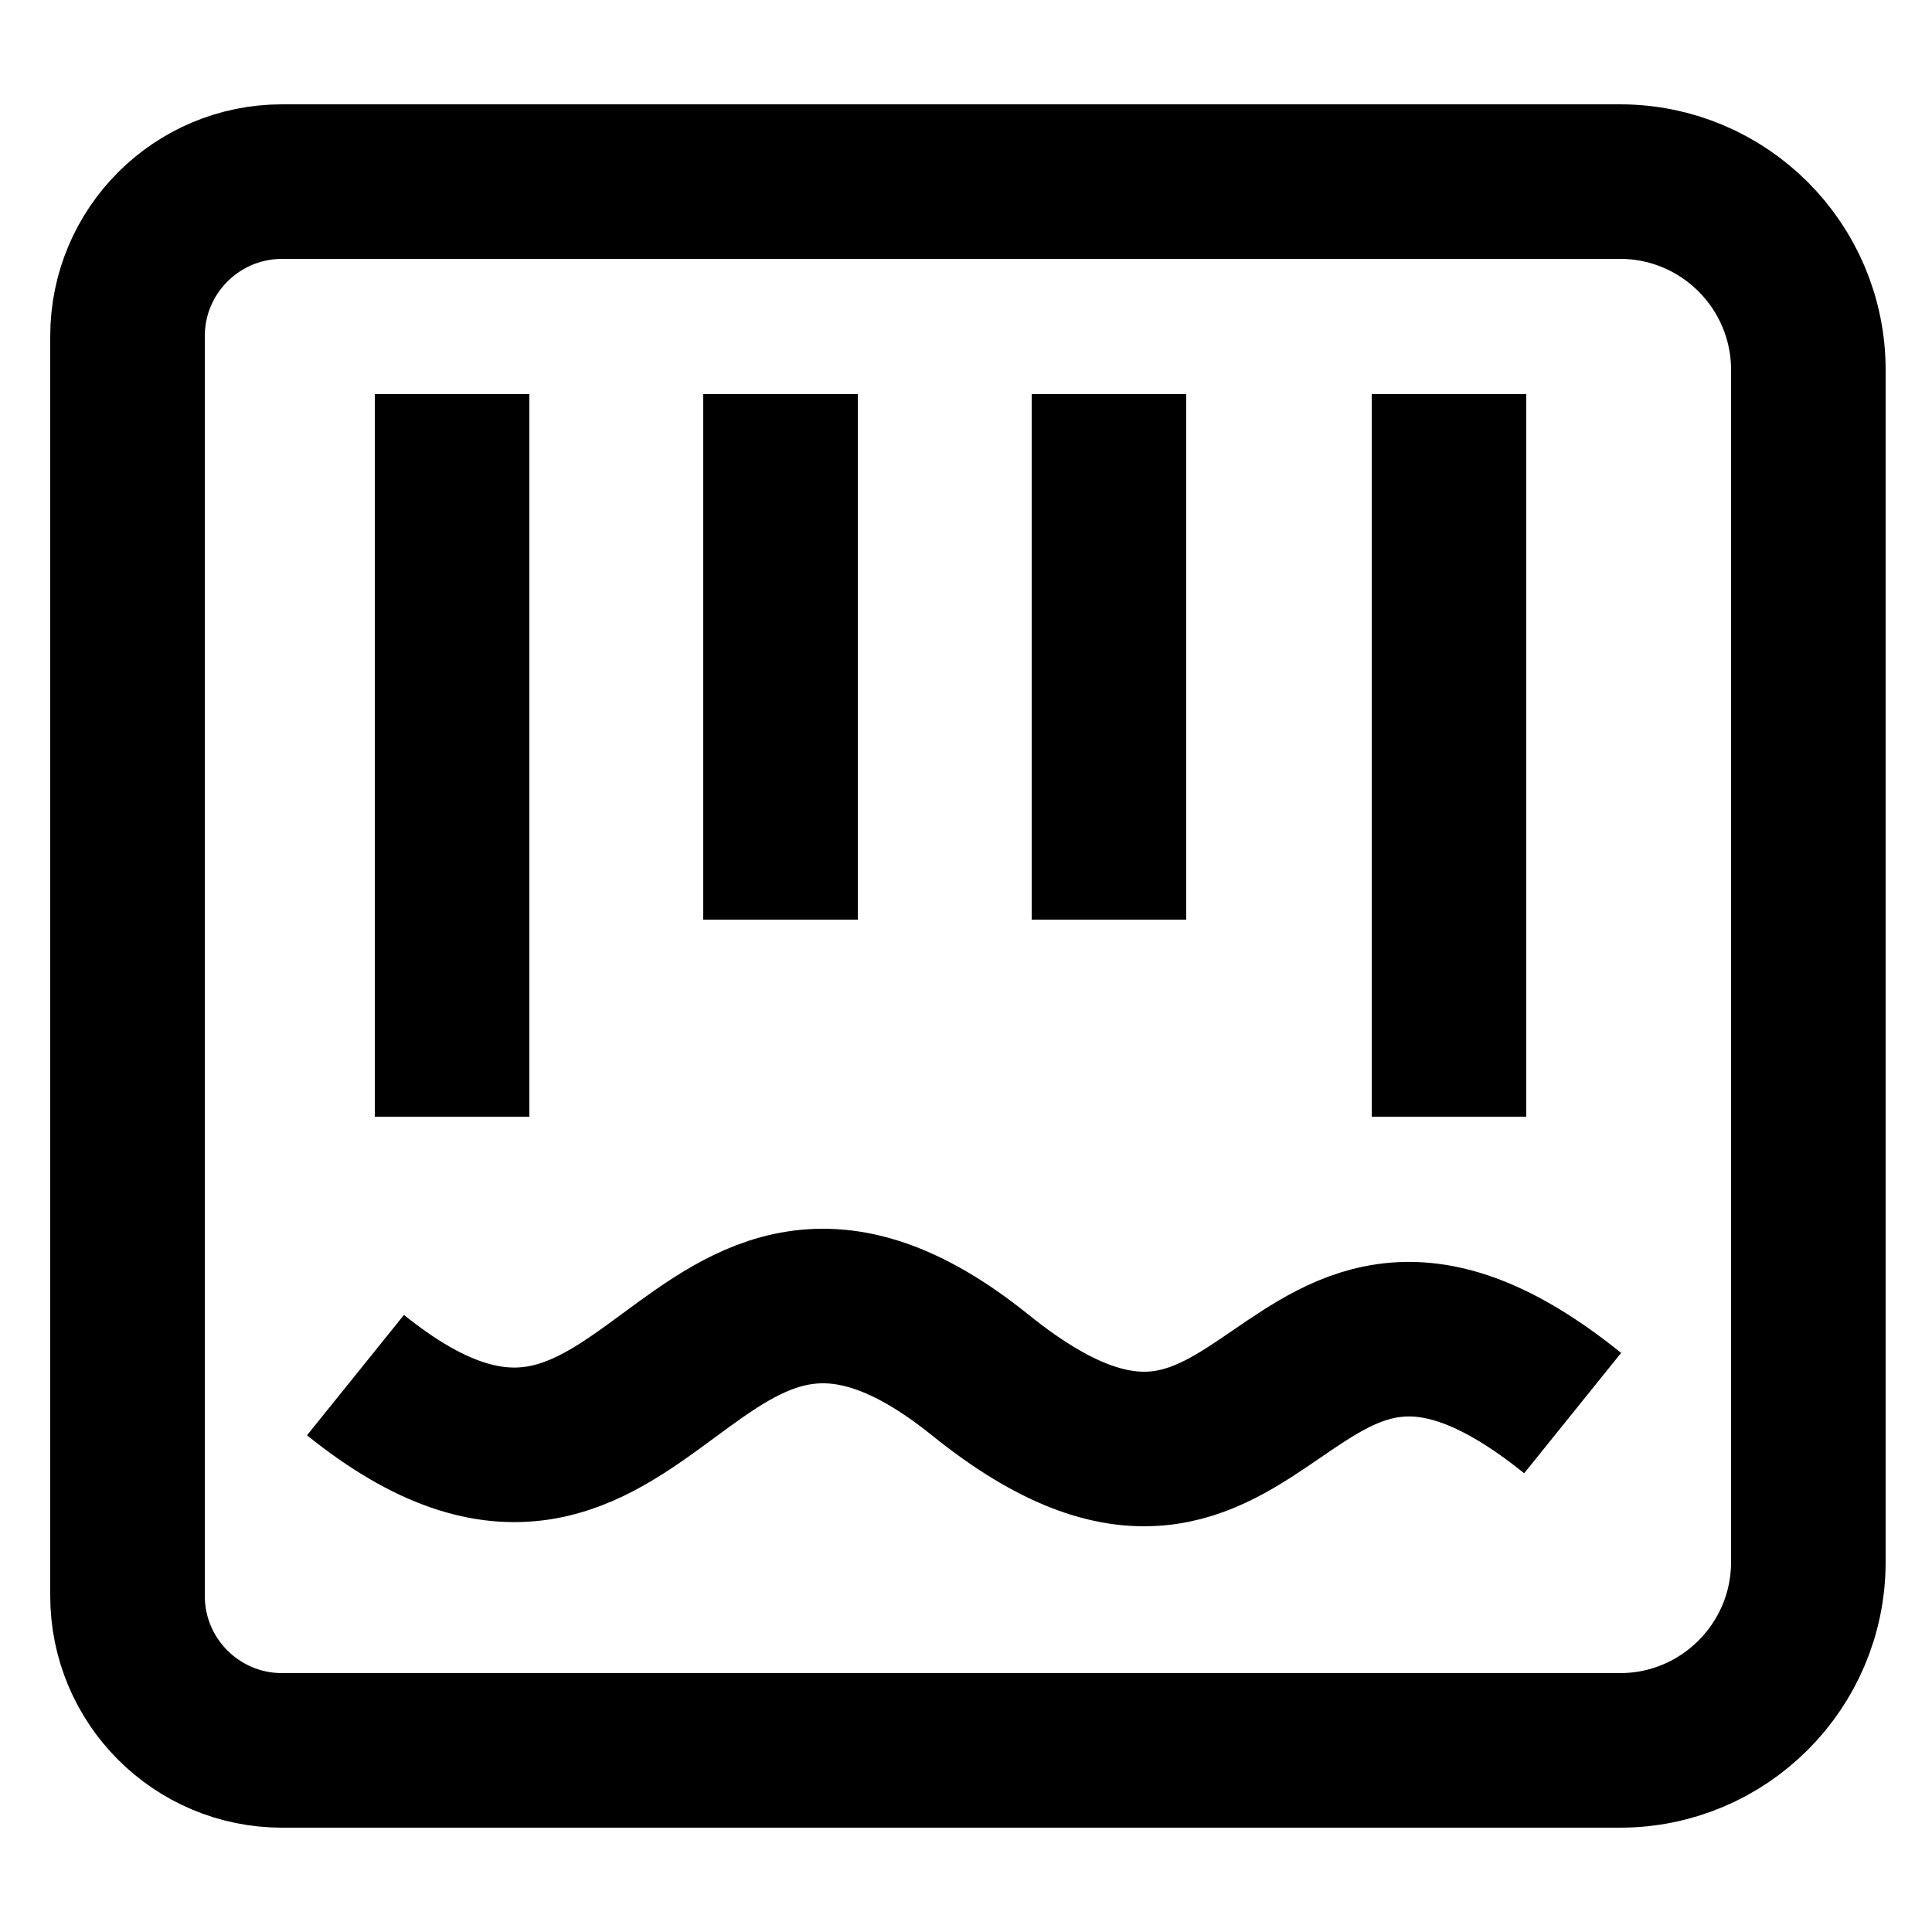
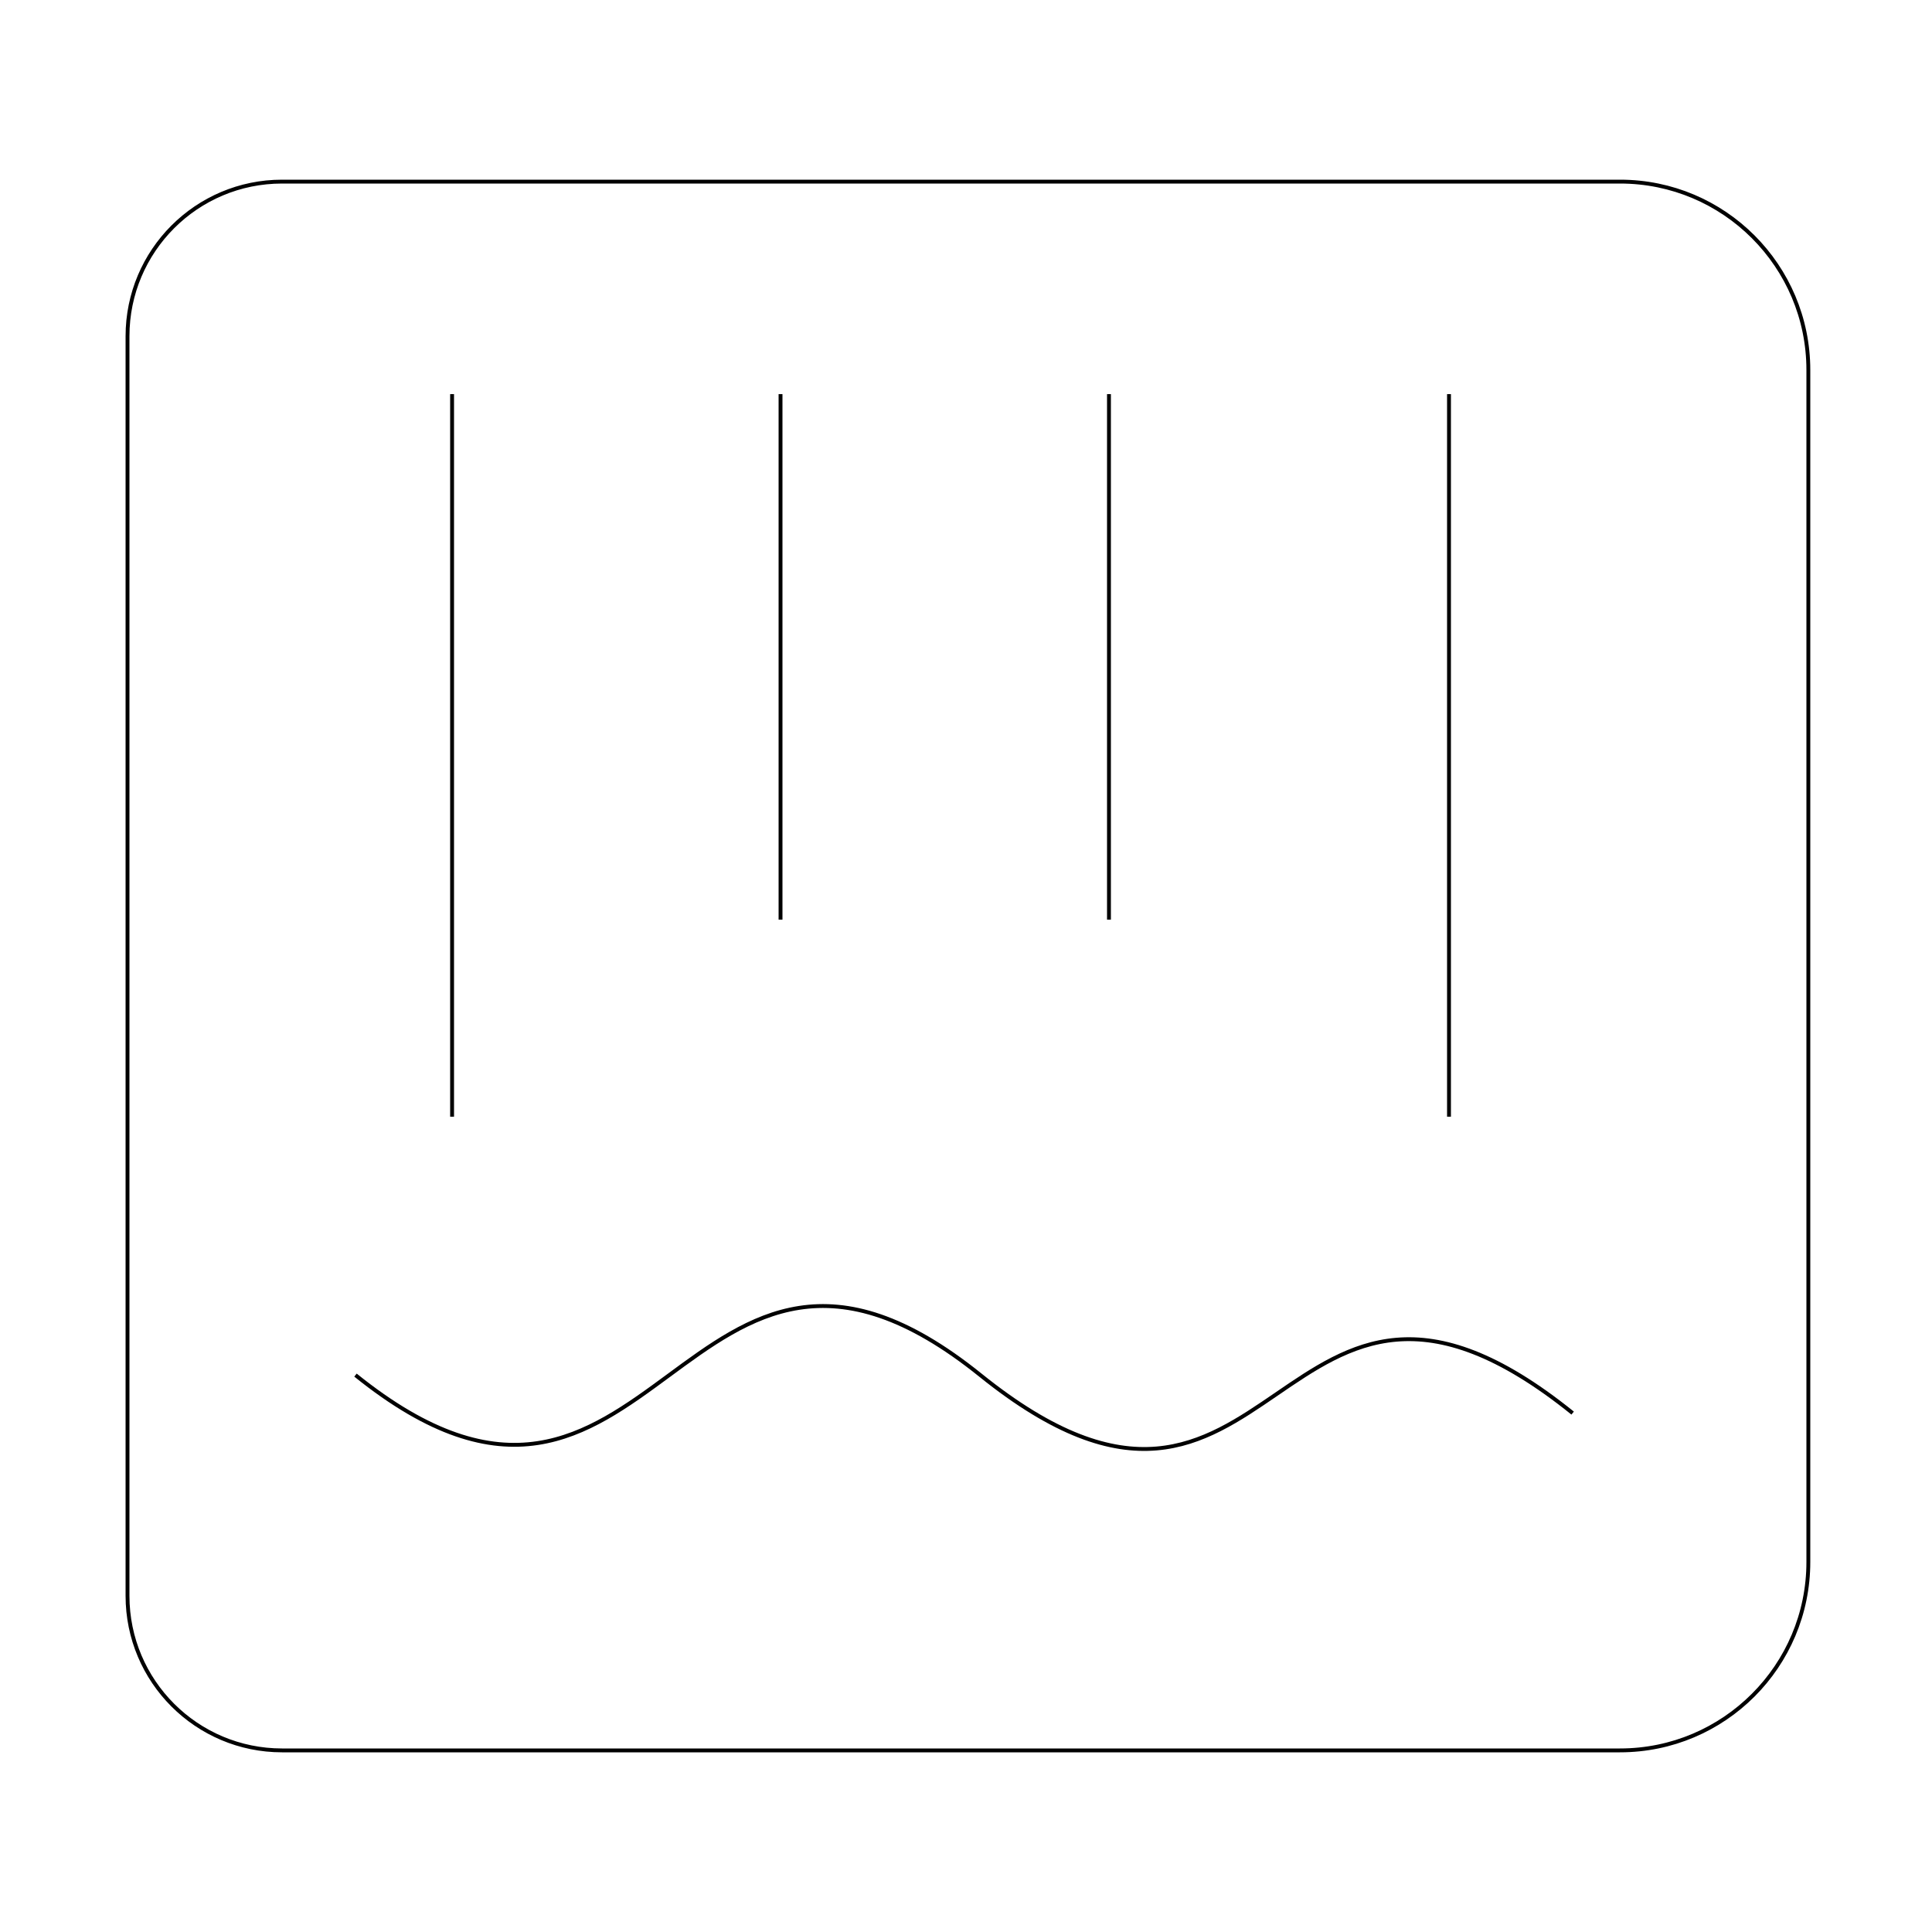
<svg xmlns="http://www.w3.org/2000/svg" width="500" height="500" viewBox="0 0 500 500" fill="none">
-   <path d="M407 365.704C329.979 303.655 330.739 417.926 253.718 355.876C176.698 293.826 169.448 418.269 92 355.876" stroke="black" stroke-width="40" />
-   <path d="M33 413V87C33 64.909 50.909 47 73 47H419.26C446.178 47 468 68.835 468 95.769V404.231C468 431.165 446.169 453 419.251 453H355.285H73C50.909 453 33 435.091 33 413Z" stroke="black" stroke-width="40" />
-   <line x1="117" y1="102" x2="117" y2="289" stroke="black" stroke-width="40" />
-   <line x1="202" y1="102" x2="202" y2="238" stroke="black" stroke-width="40" />
-   <line x1="287" y1="102" x2="287" y2="238" stroke="black" stroke-width="40" />
-   <line x1="375" y1="102" x2="375" y2="289" stroke="black" stroke-width="40" />
+   <path d="M407 365.704C329.979 303.655 330.739 417.926 253.718 355.876C176.698 293.826 169.448 418.269 92 355.876" stroke="black" strokeWidth="40" />
+   <path d="M33 413V87C33 64.909 50.909 47 73 47H419.26C446.178 47 468 68.835 468 95.769V404.231C468 431.165 446.169 453 419.251 453H355.285H73C50.909 453 33 435.091 33 413Z" stroke="black" strokeWidth="40" />
+   <line x1="117" y1="102" x2="117" y2="289" stroke="black" strokeWidth="40" />
+   <line x1="202" y1="102" x2="202" y2="238" stroke="black" strokeWidth="40" />
+   <line x1="287" y1="102" x2="287" y2="238" stroke="black" strokeWidth="40" />
+   <line x1="375" y1="102" x2="375" y2="289" stroke="black" strokeWidth="40" />
</svg>
